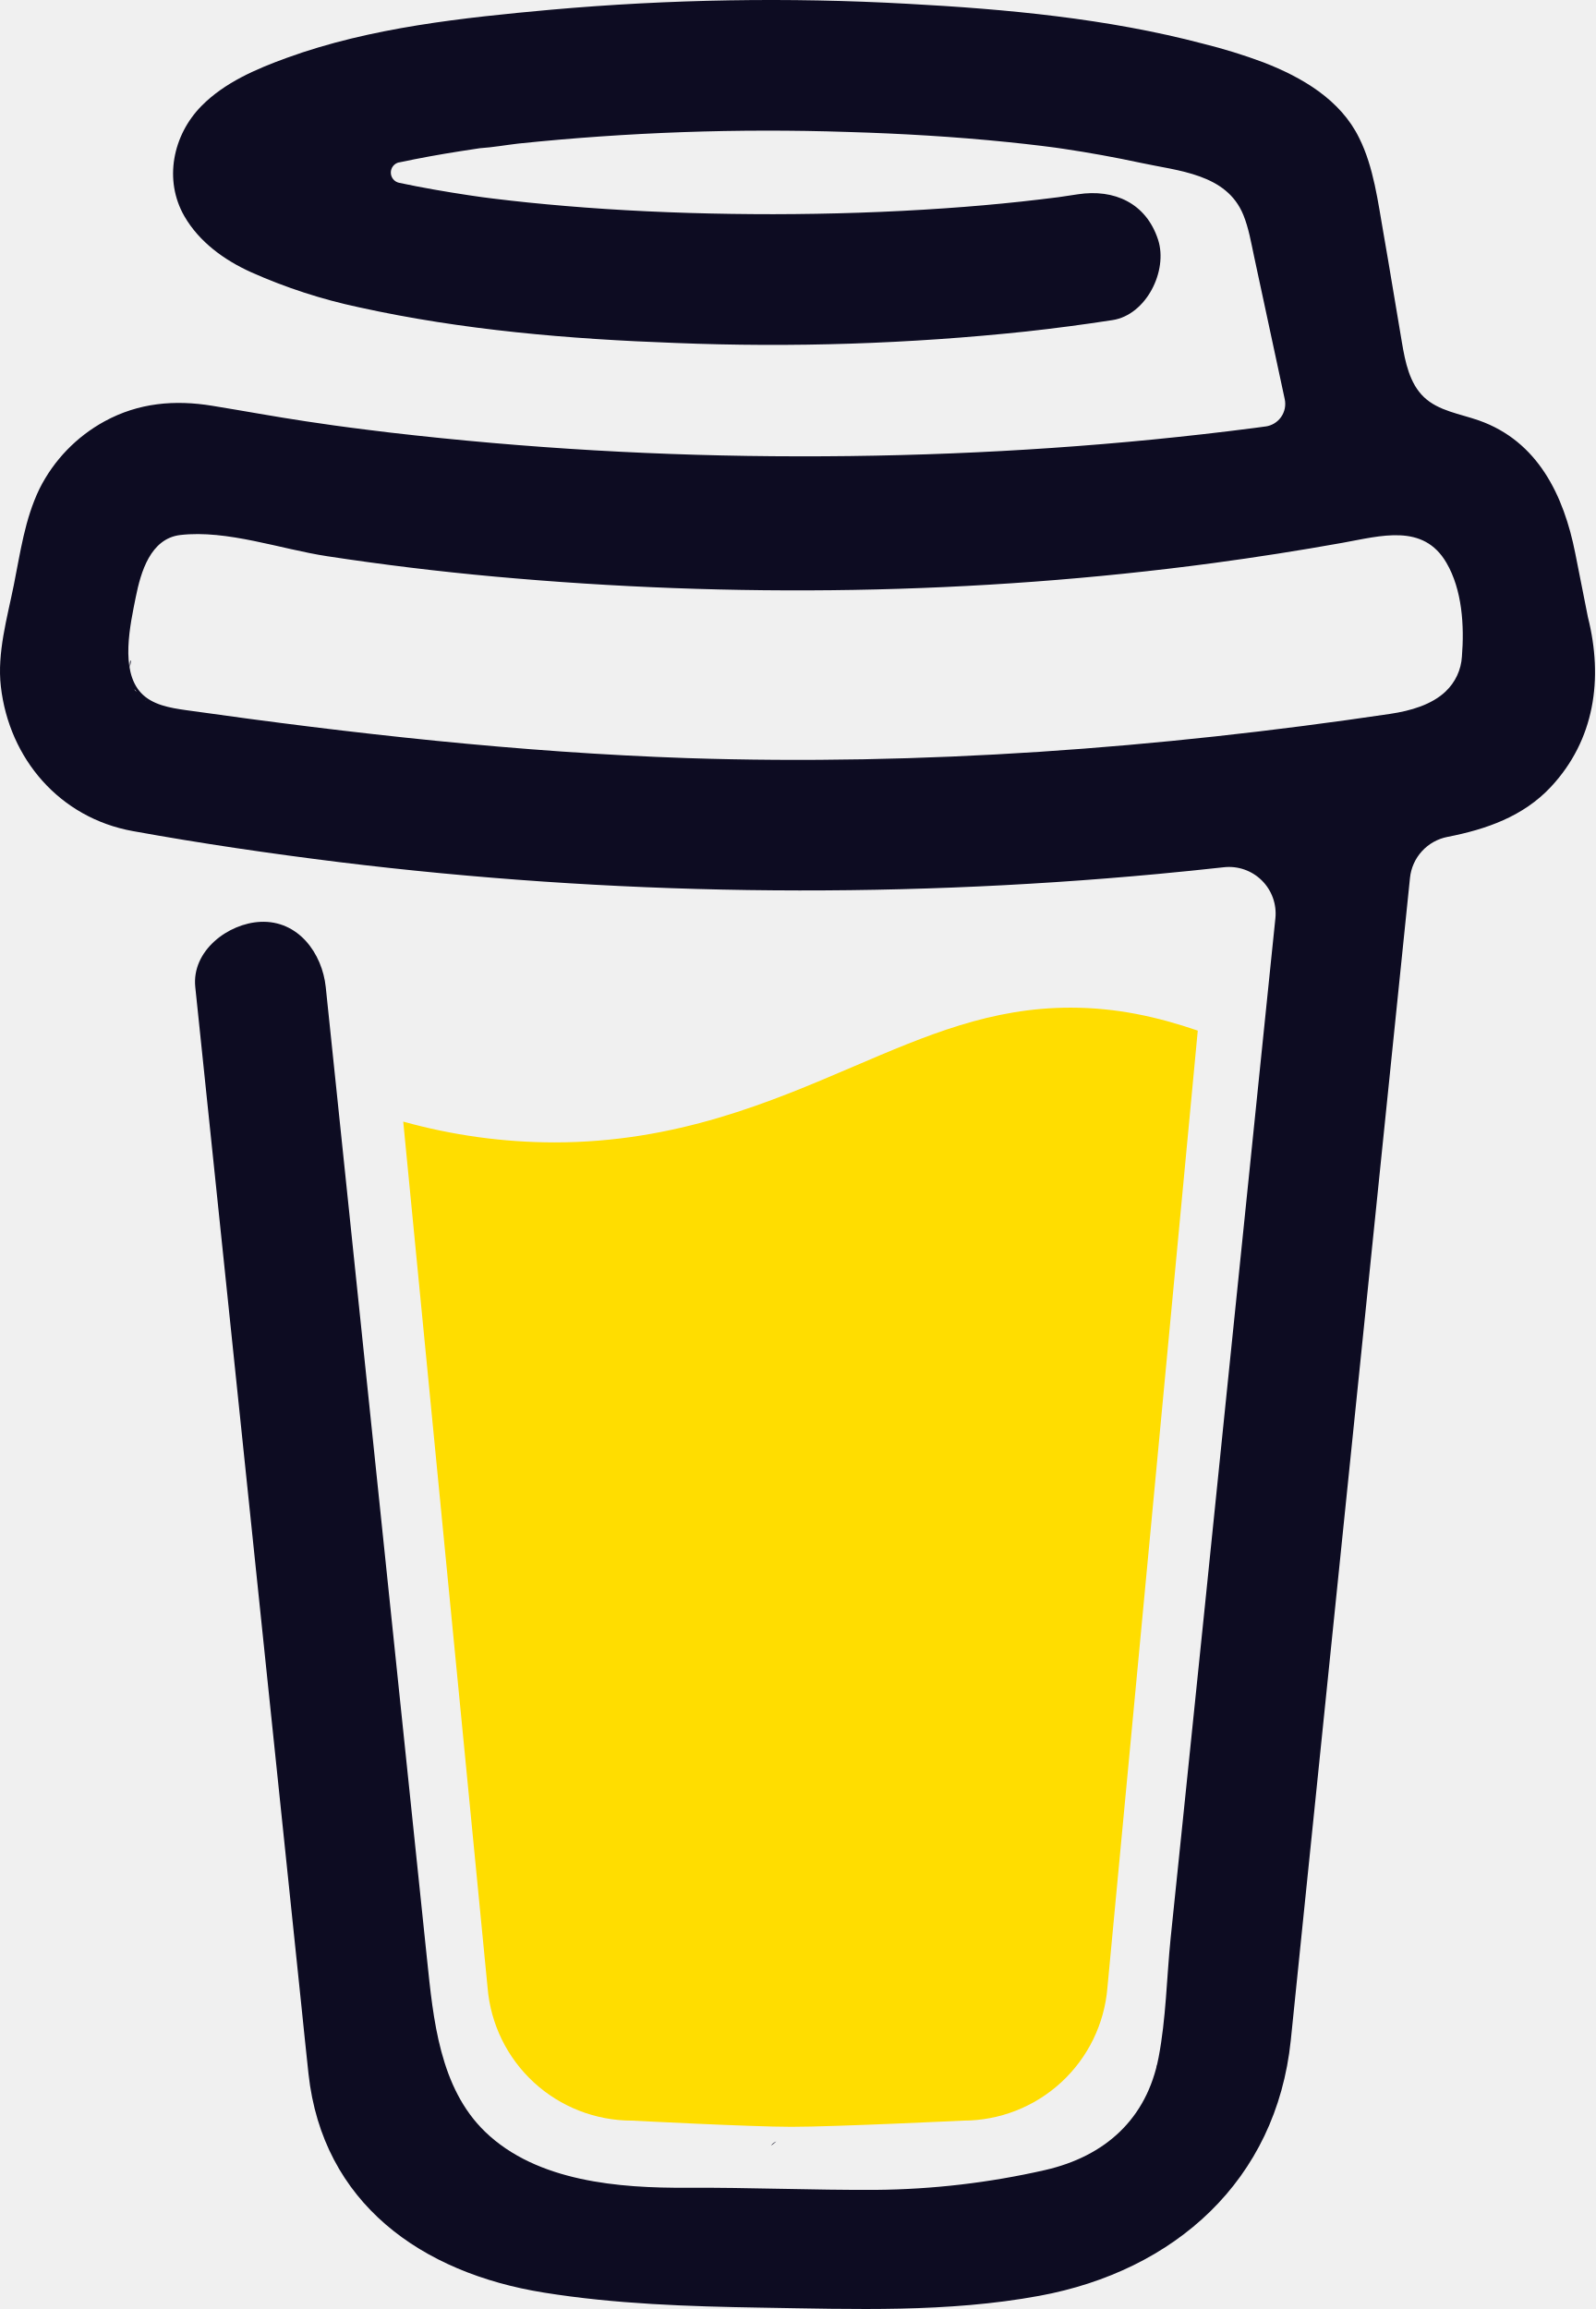
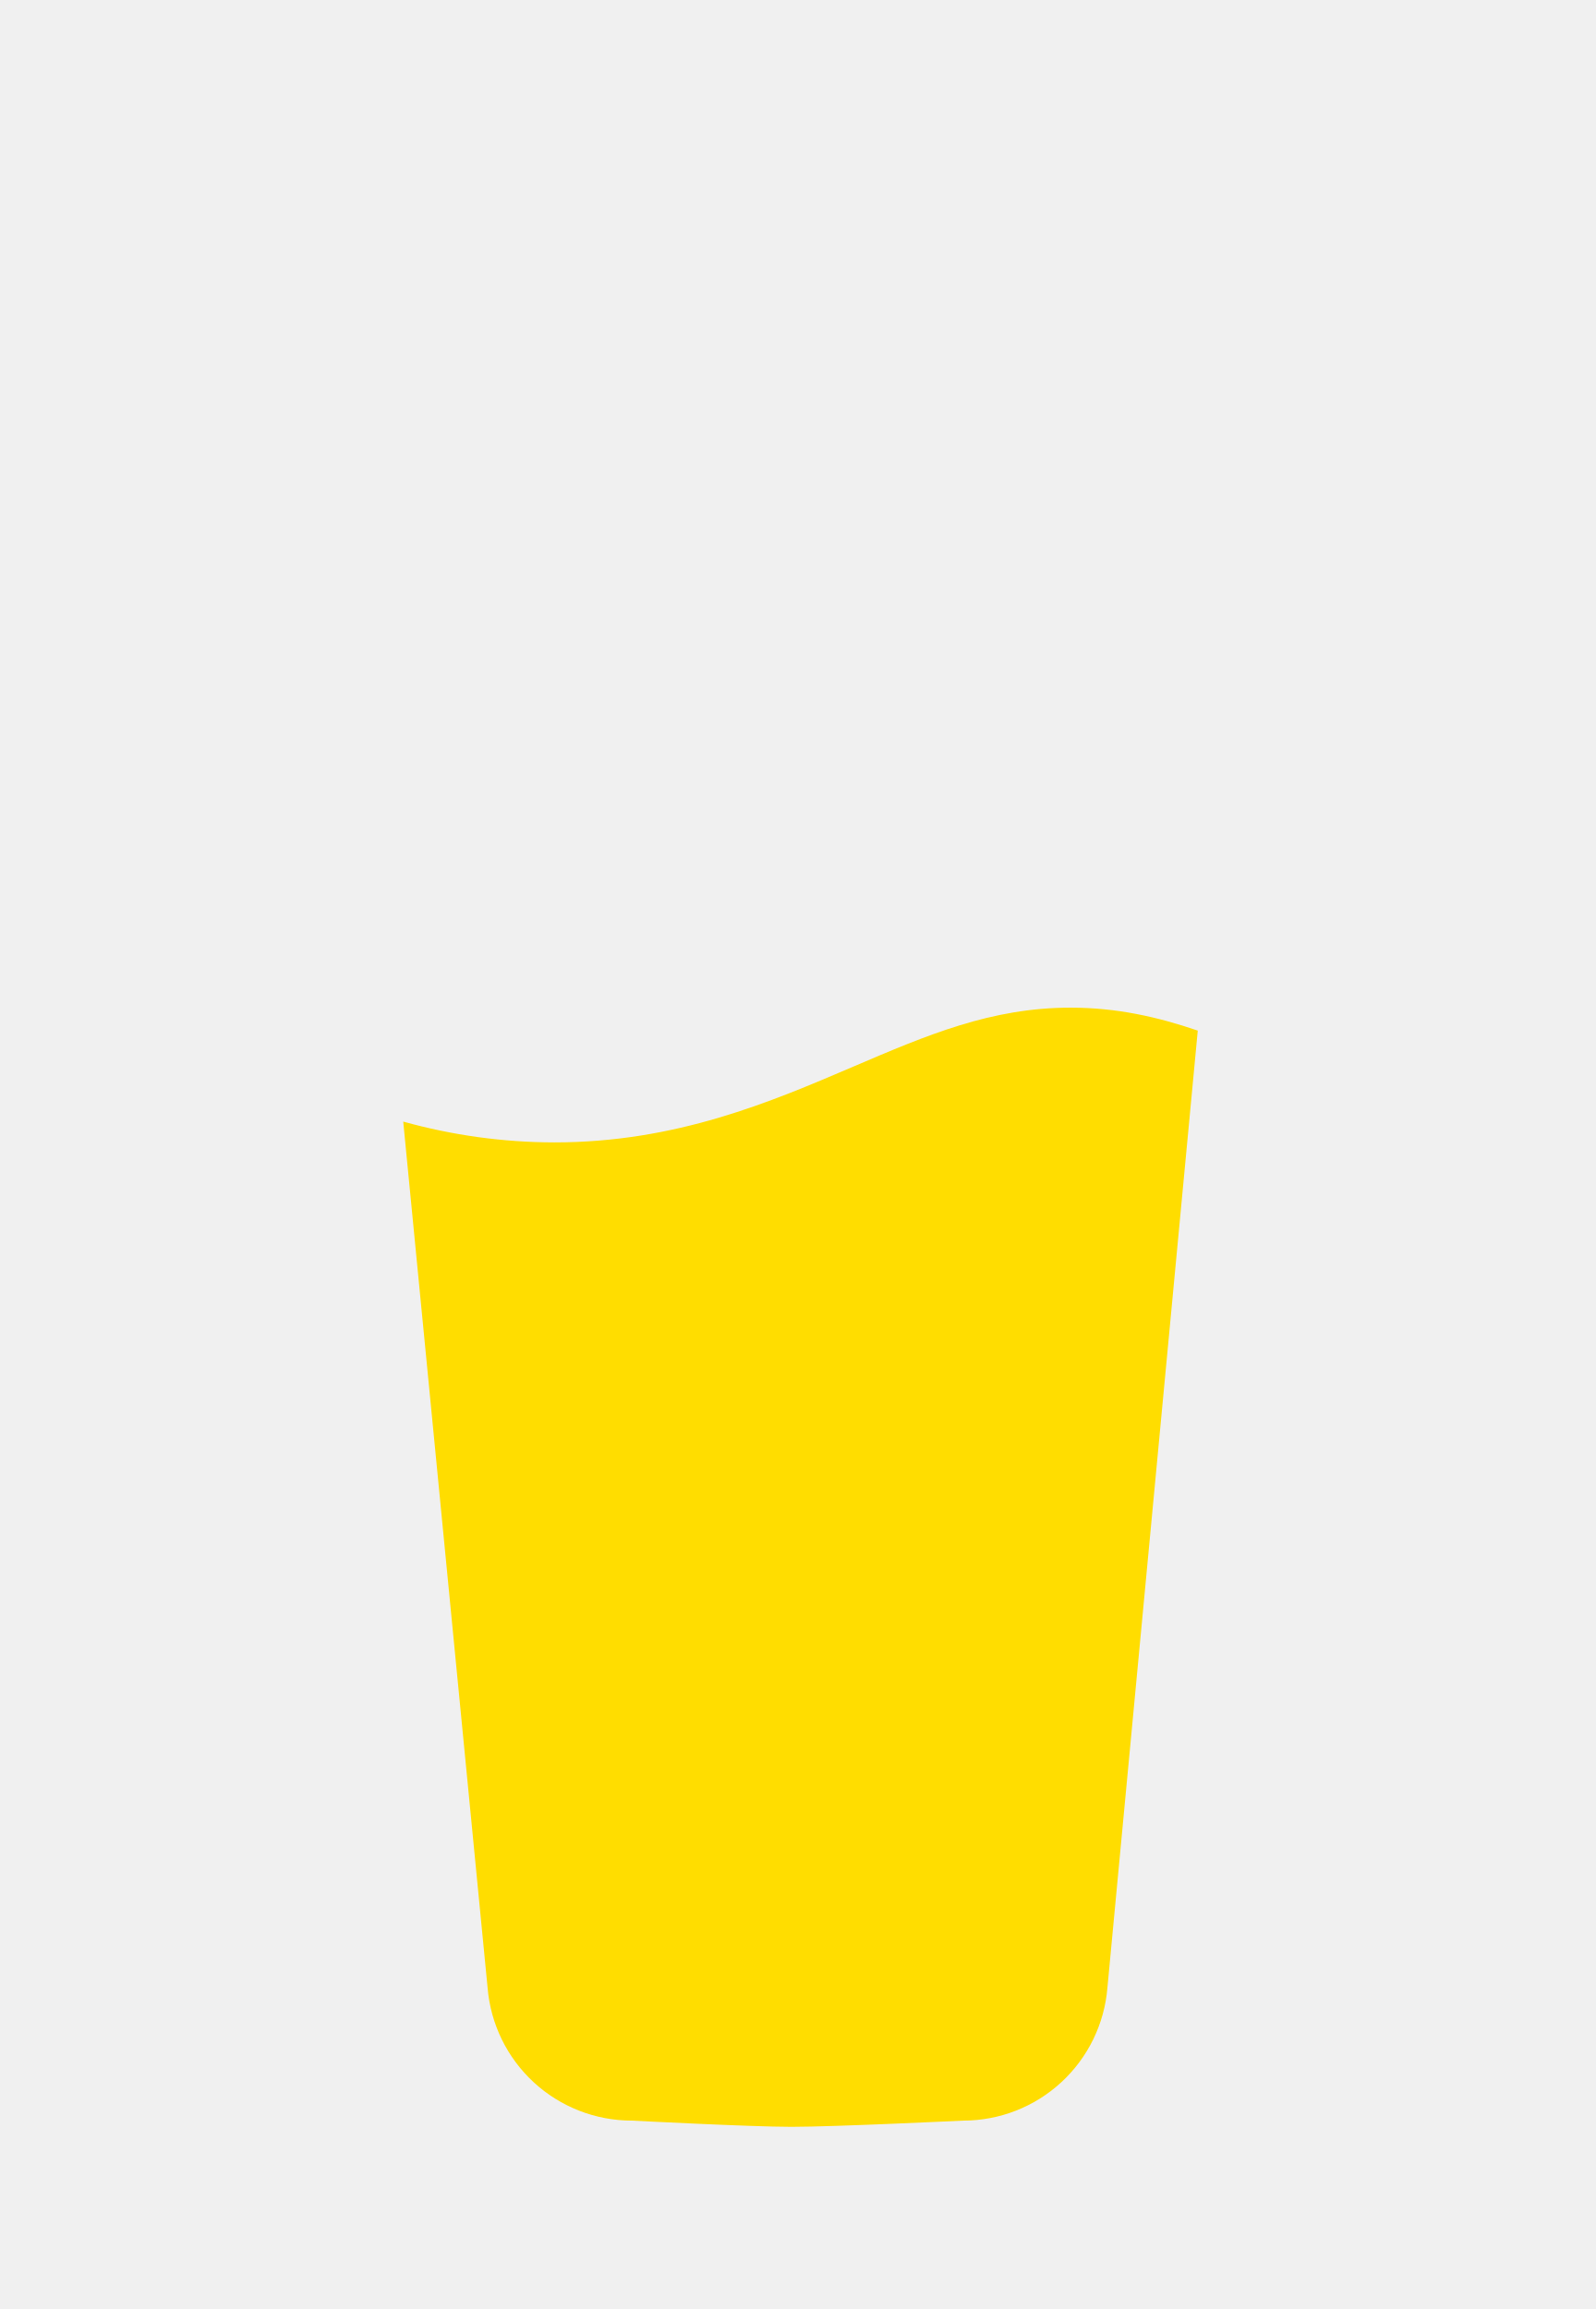
<svg xmlns="http://www.w3.org/2000/svg" width="884" height="1279" viewBox="0 0 884 1279" fill="none">
  <style>
- .a {fill: #0D0C22;}
- @media (prefers-color-scheme: dark) {
- .a {fill: #FFF;}
+ .brand-buy-me-a-coffee {
+   --brand-light-fill: #0D0C22;
+   --brand-dark-fill: #FFF;
}
</style>
-   <path d="M791.109 297.518L790.231 297.002L788.201 296.383C789.018 297.072 790.04 297.472 791.109 297.518V297.518Z" class="a" />
-   <path d="M803.896 388.891L802.916 389.166L803.896 388.891Z" class="a" />
-   <path d="M791.484 297.377C791.359 297.361 791.237 297.332 791.118 297.29C791.111 297.371 791.111 297.453 791.118 297.534C791.252 297.516 791.379 297.462 791.484 297.377V297.377Z" class="a" />
-   <path d="M791.113 297.529H791.244V297.447L791.113 297.529Z" class="a" />
-   <path d="M803.111 388.726L804.591 387.883L805.142 387.573L805.641 387.04C804.702 387.444 803.846 388.016 803.111 388.726V388.726Z" class="a" />
-   <path d="M793.669 299.515L792.223 298.138L791.243 297.605C791.77 298.535 792.641 299.221 793.669 299.515V299.515Z" class="a" />
-   <path d="M430.019 1186.18C428.864 1186.68 427.852 1187.46 427.076 1188.45L427.988 1187.87C428.608 1187.3 429.485 1186.63 430.019 1186.18Z" class="a" />
-   <path d="M641.187 1144.63C641.187 1143.33 640.551 1143.57 640.705 1148.21C640.705 1147.84 640.86 1147.46 640.929 1147.1C641.015 1146.27 641.084 1145.46 641.187 1144.63Z" class="a" />
-   <path d="M619.284 1186.18C618.129 1186.68 617.118 1187.46 616.342 1188.45L617.254 1187.87C617.873 1187.3 618.751 1186.63 619.284 1186.18Z" class="a" />
-   <path d="M281.304 1196.06C280.427 1195.3 279.354 1194.8 278.207 1194.61C279.136 1195.06 280.065 1195.51 280.684 1195.85L281.304 1196.06Z" class="a" />
-   <path d="M247.841 1164.01C247.704 1162.66 247.288 1161.35 246.619 1160.16C247.093 1161.39 247.489 1162.66 247.806 1163.94L247.841 1164.01Z" class="a" />
+   <path d="M791.109 297.518L790.231 297.002L788.201 296.383C789.018 297.072 790.04 297.472 791.109 297.518V297.518Z" class="brand-buy-me-a-coffee" />
+   <path d="M803.896 388.891L802.916 389.166L803.896 388.891Z" class="brand-buy-me-a-coffee" />
+   <path d="M791.484 297.377C791.359 297.361 791.237 297.332 791.118 297.29C791.111 297.371 791.111 297.453 791.118 297.534C791.252 297.516 791.379 297.462 791.484 297.377V297.377Z" class="brand-buy-me-a-coffee" />
+   <path d="M791.113 297.529H791.244V297.447L791.113 297.529Z" class="brand-buy-me-a-coffee" />
+   <path d="M803.111 388.726L804.591 387.883L805.142 387.573L805.641 387.04C804.702 387.444 803.846 388.016 803.111 388.726V388.726Z" class="brand-buy-me-a-coffee" />
+   <path d="M793.669 299.515L792.223 298.138L791.243 297.605C791.77 298.535 792.641 299.221 793.669 299.515V299.515Z" class="brand-buy-me-a-coffee" />
+   <path d="M430.019 1186.18C428.864 1186.68 427.852 1187.46 427.076 1188.45L427.988 1187.87C428.608 1187.3 429.485 1186.63 430.019 1186.18Z" class="brand-buy-me-a-coffee" />
+   <path d="M641.187 1144.63C641.187 1143.33 640.551 1143.57 640.705 1148.21C640.705 1147.84 640.86 1147.46 640.929 1147.1C641.015 1146.27 641.084 1145.46 641.187 1144.63Z" class="brand-buy-me-a-coffee" />
+   <path d="M619.284 1186.18C618.129 1186.68 617.118 1187.46 616.342 1188.45L617.254 1187.87C617.873 1187.3 618.751 1186.63 619.284 1186.18Z" class="brand-buy-me-a-coffee" />
+   <path d="M281.304 1196.06C280.427 1195.3 279.354 1194.8 278.207 1194.61C279.136 1195.06 280.065 1195.51 280.684 1195.85L281.304 1196.06Z" class="brand-buy-me-a-coffee" />
+   <path d="M247.841 1164.01C247.704 1162.66 247.288 1161.35 246.619 1160.16C247.093 1161.39 247.489 1162.66 247.806 1163.94L247.841 1164.01Z" class="brand-buy-me-a-coffee" />
  <path d="M472.623 590.836C426.682 610.503 374.546 632.802 306.976 632.802C278.71 632.746 250.58 628.868 223.353 621.274L270.086 1101.08C271.74 1121.13 280.876 1139.83 295.679 1153.46C310.482 1167.09 329.87 1174.65 349.992 1174.65C349.992 1174.65 416.254 1178.09 438.365 1178.09C462.161 1178.09 533.516 1174.65 533.516 1174.65C553.636 1174.65 573.019 1167.08 587.819 1153.45C602.619 1139.82 611.752 1121.13 613.406 1101.08L663.459 570.876C641.091 563.237 618.516 558.161 593.068 558.161C549.054 558.144 513.591 573.303 472.623 590.836Z" fill="#FFDD00" />
-   <path d="M78.689 386.132L79.48 386.872L79.996 387.182C79.599 386.787 79.16 386.435 78.689 386.132V386.132Z" class="a" />
-   <path d="M879.567 341.849L872.53 306.352C866.215 274.503 851.882 244.409 819.19 232.898C808.711 229.215 796.821 227.633 788.786 220.01C780.751 212.388 778.376 200.55 776.518 189.572C773.076 169.423 769.842 149.257 766.314 129.143C763.269 111.85 760.86 92.424 752.928 76.56C742.604 55.258 721.182 42.801 699.88 34.559C688.965 30.484 677.826 27.038 666.517 24.235C613.297 10.195 557.342 5.033 502.591 2.09C436.875 -1.536 370.983 -0.443 305.422 5.36C256.625 9.799 205.229 15.167 158.858 32.047C141.91 38.224 124.445 45.64 111.558 58.734C95.745 74.822 90.583 99.703 102.128 119.765C110.336 134.012 124.239 144.078 138.985 150.737C158.192 159.317 178.251 165.846 198.829 170.215C256.126 182.879 315.471 187.851 374.007 189.968C438.887 192.586 503.87 190.464 568.44 183.618C584.408 181.863 600.347 179.758 616.257 177.304C634.995 174.43 647.022 149.928 641.499 132.859C634.891 112.453 617.134 104.538 597.055 107.618C594.095 108.082 591.153 108.512 588.193 108.942L586.06 109.252C579.257 110.113 572.455 110.915 565.653 111.661C551.601 113.175 537.515 114.414 523.394 115.378C491.768 117.58 460.057 118.595 428.363 118.647C397.219 118.647 366.058 117.769 334.983 115.722C320.805 114.793 306.661 113.611 292.552 112.177C286.134 111.506 279.733 110.801 273.333 110.009L267.241 109.235L265.917 109.046L259.602 108.134C246.697 106.189 233.792 103.953 221.025 101.251C219.737 100.965 218.584 100.249 217.758 99.219C216.932 98.19 216.482 96.91 216.482 95.59C216.482 94.271 216.932 92.99 217.758 91.961C218.584 90.932 219.737 90.215 221.025 89.929H221.266C232.33 87.572 243.479 85.559 254.663 83.804C258.392 83.219 262.131 82.645 265.882 82.083H265.985C272.988 81.619 280.026 80.362 286.994 79.537C347.624 73.23 408.614 71.08 469.538 73.101C499.115 73.962 528.676 75.7 558.116 78.694C564.448 79.347 570.746 80.036 577.043 80.81C579.452 81.103 581.878 81.447 584.305 81.739L589.191 82.445C603.438 84.567 617.61 87.142 631.708 90.17C652.597 94.713 679.422 96.192 688.713 119.077C691.673 126.338 693.015 134.408 694.649 142.03L696.731 151.752C696.786 151.926 696.826 152.105 696.852 152.285C701.773 175.227 706.7 198.169 711.632 221.111C711.994 222.806 712.002 224.557 711.657 226.255C711.312 227.954 710.621 229.562 709.626 230.982C708.632 232.401 707.355 233.6 705.877 234.504C704.398 235.408 702.75 235.997 701.033 236.236H700.895L697.884 236.649L694.908 237.044C685.478 238.272 676.038 239.419 666.586 240.486C647.968 242.608 629.322 244.443 610.648 245.992C573.539 249.077 536.356 251.102 499.098 252.066C480.114 252.57 461.135 252.806 442.162 252.771C366.643 252.712 291.189 248.322 216.173 239.625C208.051 238.662 199.93 237.629 191.808 236.58C198.106 237.389 187.231 235.96 185.029 235.651C179.867 234.928 174.705 234.177 169.543 233.397C152.216 230.798 134.993 227.598 117.7 224.793C96.794 221.352 76.8 223.073 57.891 233.397C42.368 241.891 29.805 254.916 21.878 270.735C13.722 287.597 11.296 305.956 7.648 324.075C4 342.193 -1.678 361.688 0.473 380.288C5.101 420.431 33.165 453.054 73.531 460.35C111.506 467.232 149.687 472.807 187.971 477.556C338.361 495.975 490.294 498.178 641.155 484.129C653.44 482.982 665.708 481.732 677.959 480.378C681.786 479.958 685.658 480.398 689.292 481.668C692.926 482.938 696.23 485.005 698.962 487.717C701.694 490.429 703.784 493.718 705.08 497.342C706.377 500.967 706.846 504.836 706.453 508.665L702.633 545.797C694.936 620.828 687.239 695.854 679.542 770.874C671.513 849.657 663.431 928.434 655.298 1007.2C653.004 1029.39 650.71 1051.57 648.416 1073.74C646.213 1095.58 645.904 1118.1 641.757 1139.68C635.218 1173.61 612.248 1194.45 578.73 1202.07C548.022 1209.06 516.652 1212.73 485.161 1213.01C450.249 1213.2 415.355 1211.65 380.443 1211.84C343.173 1212.05 297.525 1208.61 268.756 1180.87C243.479 1156.51 239.986 1118.36 236.545 1085.37C231.957 1041.7 227.409 998.039 222.9 954.381L197.607 711.615L181.244 554.538C180.968 551.94 180.693 549.376 180.435 546.76C178.473 528.023 165.207 509.681 144.301 510.627C126.407 511.418 106.069 526.629 108.168 546.76L120.298 663.214L145.385 904.104C152.532 972.528 159.661 1040.96 166.773 1109.41C168.15 1122.52 169.44 1135.67 170.885 1148.78C178.749 1220.43 233.465 1259.04 301.224 1269.91C340.799 1276.28 381.337 1277.59 421.497 1278.24C472.979 1279.07 524.977 1281.05 575.615 1271.72C650.653 1257.95 706.952 1207.85 714.987 1130.13C717.282 1107.69 719.576 1085.25 721.87 1062.8C729.498 988.559 737.115 914.313 744.72 840.061L769.601 597.451L781.009 486.263C781.577 480.749 783.905 475.565 787.649 471.478C791.392 467.391 796.352 464.617 801.794 463.567C823.25 459.386 843.761 452.245 859.023 435.916C883.318 409.918 888.153 376.021 879.567 341.849ZM72.43 365.835C72.757 365.68 72.155 368.484 71.897 369.792C71.845 367.813 71.948 366.058 72.43 365.835ZM74.512 381.94C74.684 381.819 75.2 382.508 75.734 383.334C74.925 382.576 74.409 382.009 74.495 381.94H74.512ZM76.56 384.641C77.3 385.897 77.695 386.689 76.56 384.641V384.641ZM80.672 387.979H80.775C80.775 388.1 80.965 388.22 81.033 388.341C80.919 388.208 80.793 388.087 80.655 387.979H80.672ZM800.796 382.989C793.088 390.319 781.473 393.726 769.996 395.43C641.292 414.529 510.713 424.199 380.597 419.932C287.476 416.749 195.336 406.407 103.144 393.382C94.11 392.109 84.32 390.457 78.108 383.798C66.408 371.237 72.155 345.944 75.2 330.768C77.988 316.865 83.322 298.334 99.857 296.355C125.667 293.327 155.64 304.218 181.175 308.09C211.917 312.781 242.774 316.538 273.745 319.36C405.925 331.405 540.325 329.529 671.92 311.91C695.905 308.686 719.805 304.941 743.619 300.674C764.835 296.871 788.356 289.731 801.175 311.703C809.967 326.673 811.137 346.701 809.778 363.615C809.359 370.984 806.139 377.915 800.779 382.989H800.796Z" class="a" />
+   <path d="M78.689 386.132L79.48 386.872L79.996 387.182C79.599 386.787 79.16 386.435 78.689 386.132V386.132Z" class="brand-buy-me-a-coffee" />
+   <path d="M879.567 341.849L872.53 306.352C866.215 274.503 851.882 244.409 819.19 232.898C808.711 229.215 796.821 227.633 788.786 220.01C780.751 212.388 778.376 200.55 776.518 189.572C773.076 169.423 769.842 149.257 766.314 129.143C763.269 111.85 760.86 92.424 752.928 76.56C742.604 55.258 721.182 42.801 699.88 34.559C688.965 30.484 677.826 27.038 666.517 24.235C613.297 10.195 557.342 5.033 502.591 2.09C436.875 -1.536 370.983 -0.443 305.422 5.36C256.625 9.799 205.229 15.167 158.858 32.047C141.91 38.224 124.445 45.64 111.558 58.734C95.745 74.822 90.583 99.703 102.128 119.765C110.336 134.012 124.239 144.078 138.985 150.737C158.192 159.317 178.251 165.846 198.829 170.215C256.126 182.879 315.471 187.851 374.007 189.968C438.887 192.586 503.87 190.464 568.44 183.618C584.408 181.863 600.347 179.758 616.257 177.304C634.995 174.43 647.022 149.928 641.499 132.859C634.891 112.453 617.134 104.538 597.055 107.618C594.095 108.082 591.153 108.512 588.193 108.942L586.06 109.252C579.257 110.113 572.455 110.915 565.653 111.661C551.601 113.175 537.515 114.414 523.394 115.378C491.768 117.58 460.057 118.595 428.363 118.647C397.219 118.647 366.058 117.769 334.983 115.722C320.805 114.793 306.661 113.611 292.552 112.177C286.134 111.506 279.733 110.801 273.333 110.009L267.241 109.235L265.917 109.046L259.602 108.134C246.697 106.189 233.792 103.953 221.025 101.251C219.737 100.965 218.584 100.249 217.758 99.219C216.932 98.19 216.482 96.91 216.482 95.59C216.482 94.271 216.932 92.99 217.758 91.961C218.584 90.932 219.737 90.215 221.025 89.929H221.266C232.33 87.572 243.479 85.559 254.663 83.804C258.392 83.219 262.131 82.645 265.882 82.083H265.985C272.988 81.619 280.026 80.362 286.994 79.537C347.624 73.23 408.614 71.08 469.538 73.101C499.115 73.962 528.676 75.7 558.116 78.694C564.448 79.347 570.746 80.036 577.043 80.81C579.452 81.103 581.878 81.447 584.305 81.739L589.191 82.445C603.438 84.567 617.61 87.142 631.708 90.17C652.597 94.713 679.422 96.192 688.713 119.077C691.673 126.338 693.015 134.408 694.649 142.03L696.731 151.752C696.786 151.926 696.826 152.105 696.852 152.285C701.773 175.227 706.7 198.169 711.632 221.111C711.994 222.806 712.002 224.557 711.657 226.255C711.312 227.954 710.621 229.562 709.626 230.982C708.632 232.401 707.355 233.6 705.877 234.504C704.398 235.408 702.75 235.997 701.033 236.236H700.895L697.884 236.649L694.908 237.044C685.478 238.272 676.038 239.419 666.586 240.486C647.968 242.608 629.322 244.443 610.648 245.992C573.539 249.077 536.356 251.102 499.098 252.066C480.114 252.57 461.135 252.806 442.162 252.771C366.643 252.712 291.189 248.322 216.173 239.625C208.051 238.662 199.93 237.629 191.808 236.58C198.106 237.389 187.231 235.96 185.029 235.651C179.867 234.928 174.705 234.177 169.543 233.397C152.216 230.798 134.993 227.598 117.7 224.793C96.794 221.352 76.8 223.073 57.891 233.397C42.368 241.891 29.805 254.916 21.878 270.735C13.722 287.597 11.296 305.956 7.648 324.075C4 342.193 -1.678 361.688 0.473 380.288C5.101 420.431 33.165 453.054 73.531 460.35C111.506 467.232 149.687 472.807 187.971 477.556C338.361 495.975 490.294 498.178 641.155 484.129C653.44 482.982 665.708 481.732 677.959 480.378C681.786 479.958 685.658 480.398 689.292 481.668C692.926 482.938 696.23 485.005 698.962 487.717C701.694 490.429 703.784 493.718 705.08 497.342C706.377 500.967 706.846 504.836 706.453 508.665L702.633 545.797C694.936 620.828 687.239 695.854 679.542 770.874C671.513 849.657 663.431 928.434 655.298 1007.2C653.004 1029.39 650.71 1051.57 648.416 1073.74C646.213 1095.58 645.904 1118.1 641.757 1139.68C635.218 1173.61 612.248 1194.45 578.73 1202.07C548.022 1209.06 516.652 1212.73 485.161 1213.01C450.249 1213.2 415.355 1211.65 380.443 1211.84C343.173 1212.05 297.525 1208.61 268.756 1180.87C243.479 1156.51 239.986 1118.36 236.545 1085.37C231.957 1041.7 227.409 998.039 222.9 954.381L197.607 711.615L181.244 554.538C180.968 551.94 180.693 549.376 180.435 546.76C178.473 528.023 165.207 509.681 144.301 510.627C126.407 511.418 106.069 526.629 108.168 546.76L120.298 663.214L145.385 904.104C152.532 972.528 159.661 1040.96 166.773 1109.41C168.15 1122.52 169.44 1135.67 170.885 1148.78C178.749 1220.43 233.465 1259.04 301.224 1269.91C340.799 1276.28 381.337 1277.59 421.497 1278.24C472.979 1279.07 524.977 1281.05 575.615 1271.72C650.653 1257.95 706.952 1207.85 714.987 1130.13C717.282 1107.69 719.576 1085.25 721.87 1062.8C729.498 988.559 737.115 914.313 744.72 840.061L769.601 597.451L781.009 486.263C781.577 480.749 783.905 475.565 787.649 471.478C791.392 467.391 796.352 464.617 801.794 463.567C823.25 459.386 843.761 452.245 859.023 435.916C883.318 409.918 888.153 376.021 879.567 341.849ZM72.43 365.835C72.757 365.68 72.155 368.484 71.897 369.792C71.845 367.813 71.948 366.058 72.43 365.835ZM74.512 381.94C74.684 381.819 75.2 382.508 75.734 383.334C74.925 382.576 74.409 382.009 74.495 381.94H74.512ZM76.56 384.641C77.3 385.897 77.695 386.689 76.56 384.641V384.641ZM80.672 387.979H80.775C80.775 388.1 80.965 388.22 81.033 388.341C80.919 388.208 80.793 388.087 80.655 387.979H80.672ZM800.796 382.989C793.088 390.319 781.473 393.726 769.996 395.43C641.292 414.529 510.713 424.199 380.597 419.932C287.476 416.749 195.336 406.407 103.144 393.382C94.11 392.109 84.32 390.457 78.108 383.798C66.408 371.237 72.155 345.944 75.2 330.768C77.988 316.865 83.322 298.334 99.857 296.355C125.667 293.327 155.64 304.218 181.175 308.09C211.917 312.781 242.774 316.538 273.745 319.36C405.925 331.405 540.325 329.529 671.92 311.91C695.905 308.686 719.805 304.941 743.619 300.674C764.835 296.871 788.356 289.731 801.175 311.703C809.967 326.673 811.137 346.701 809.778 363.615C809.359 370.984 806.139 377.915 800.779 382.989H800.796Z" class="brand-buy-me-a-coffee" />
</svg>
